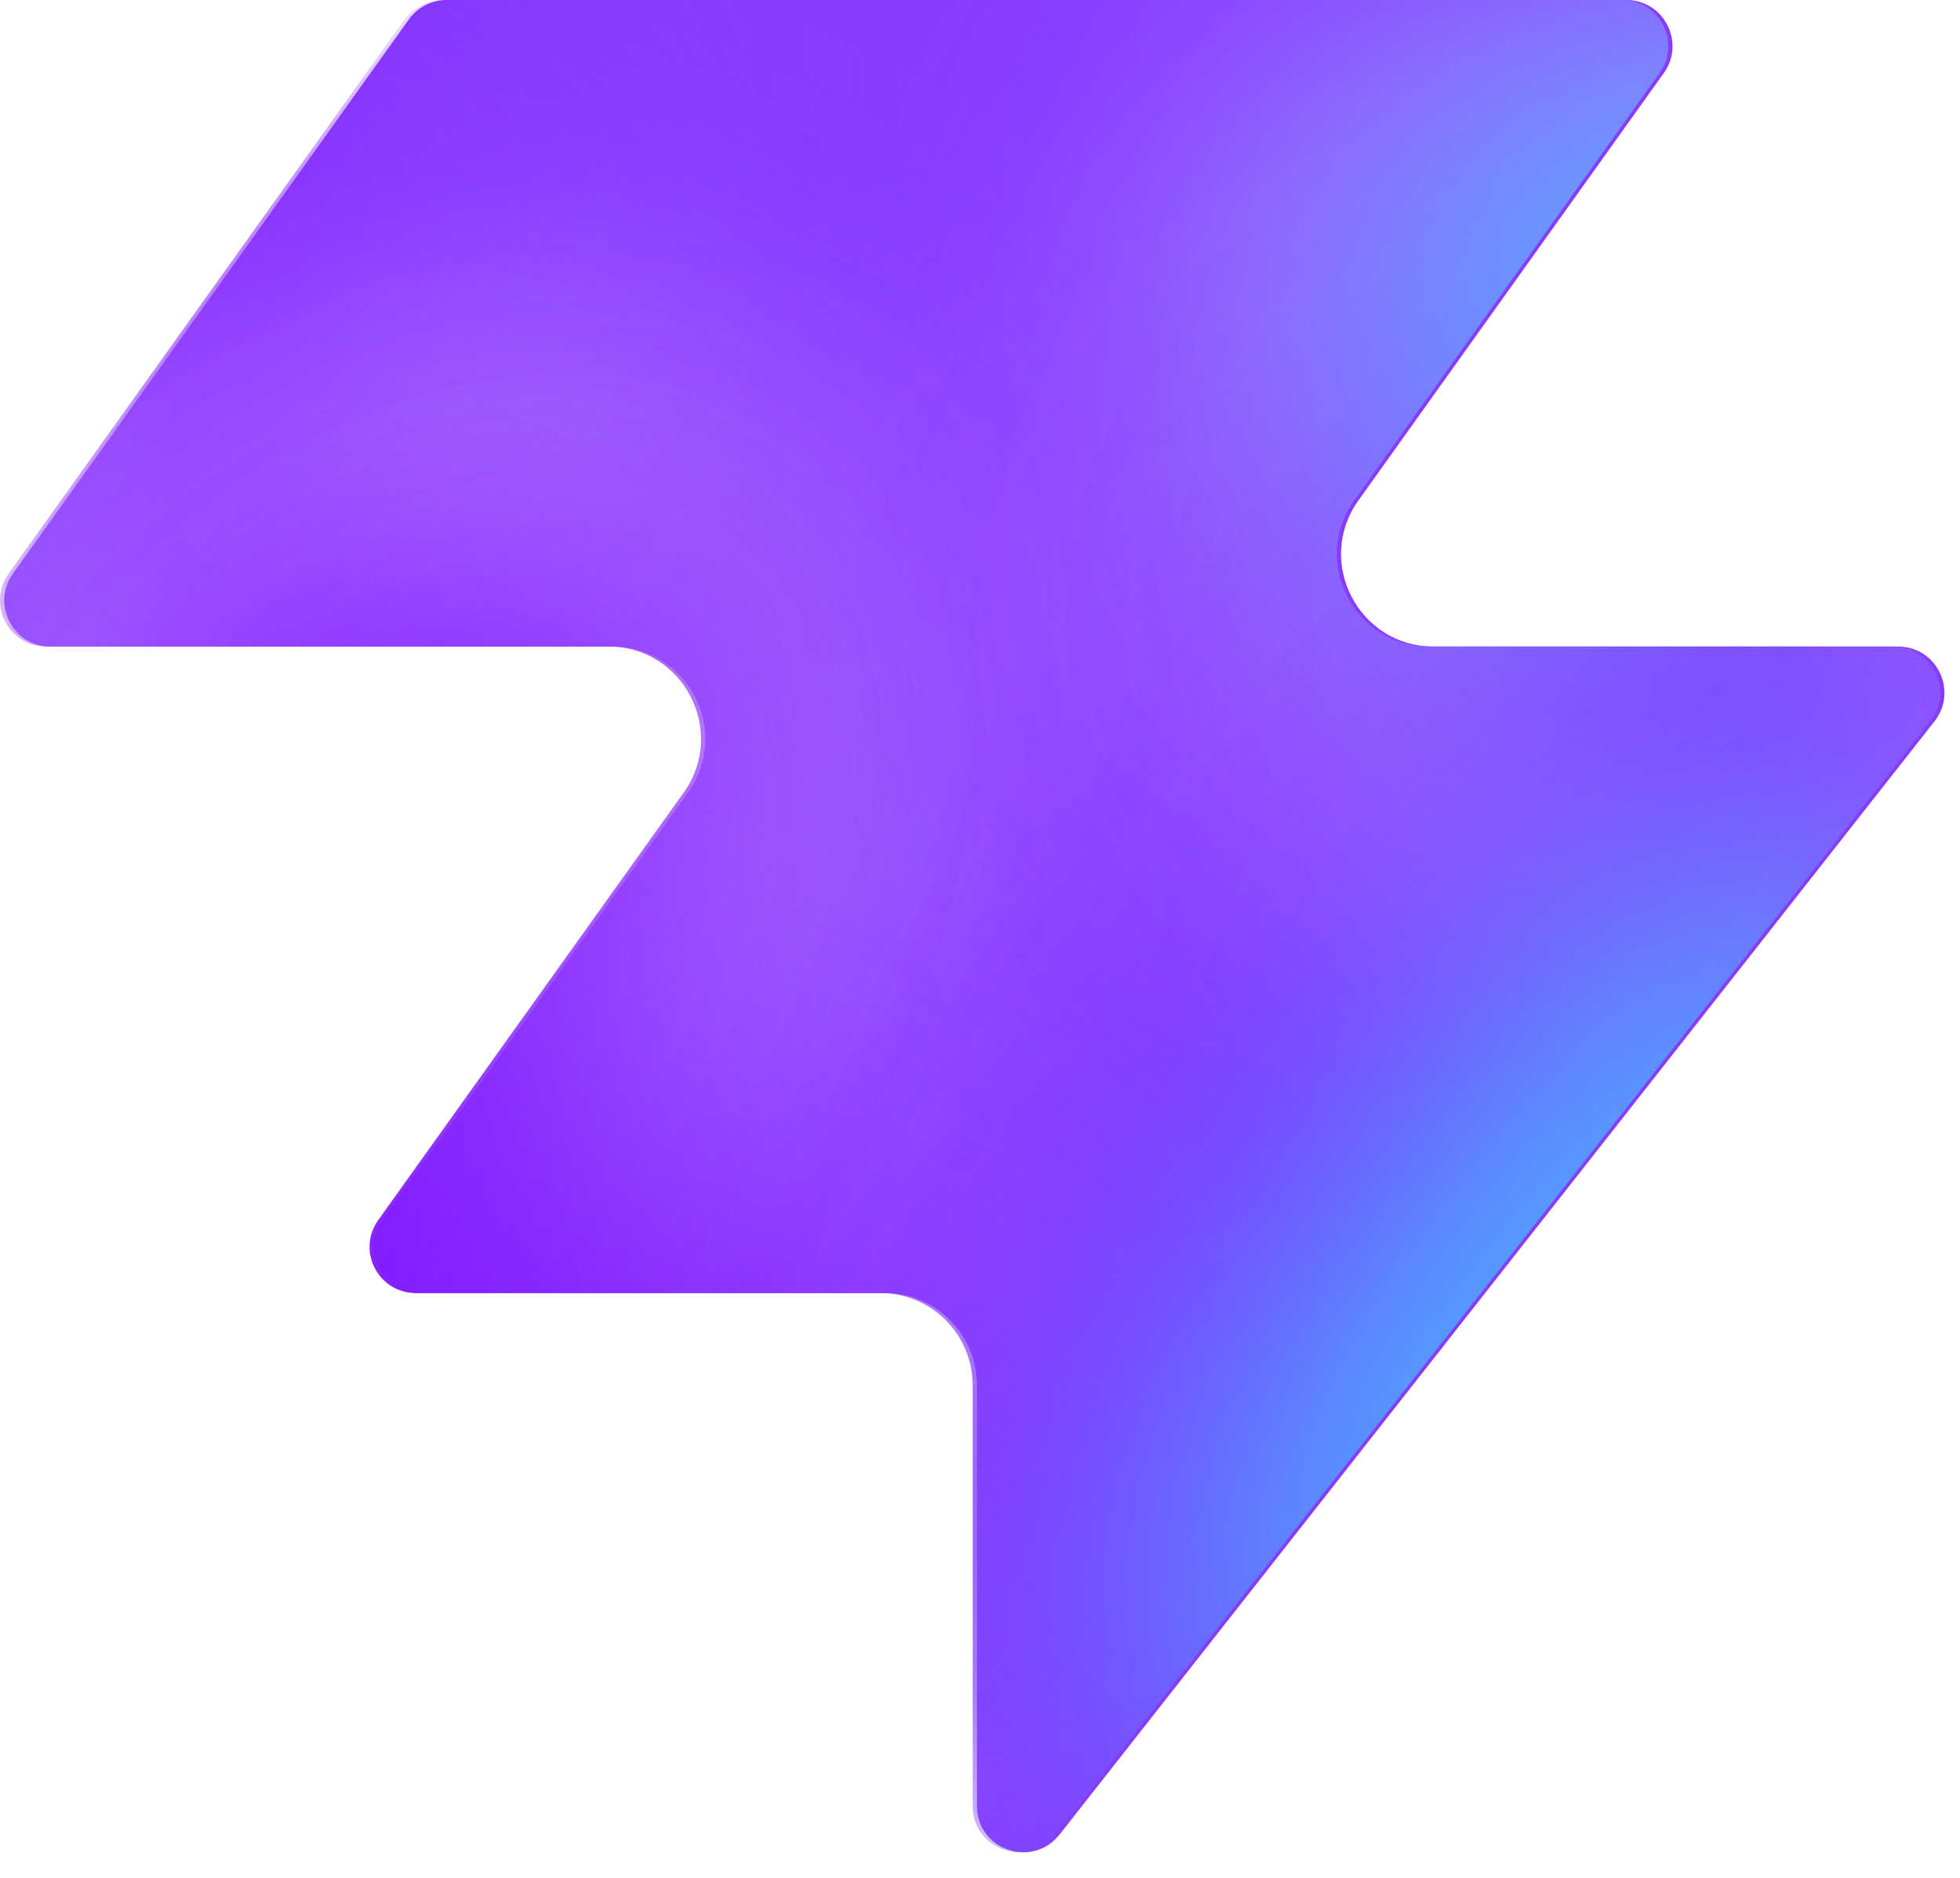
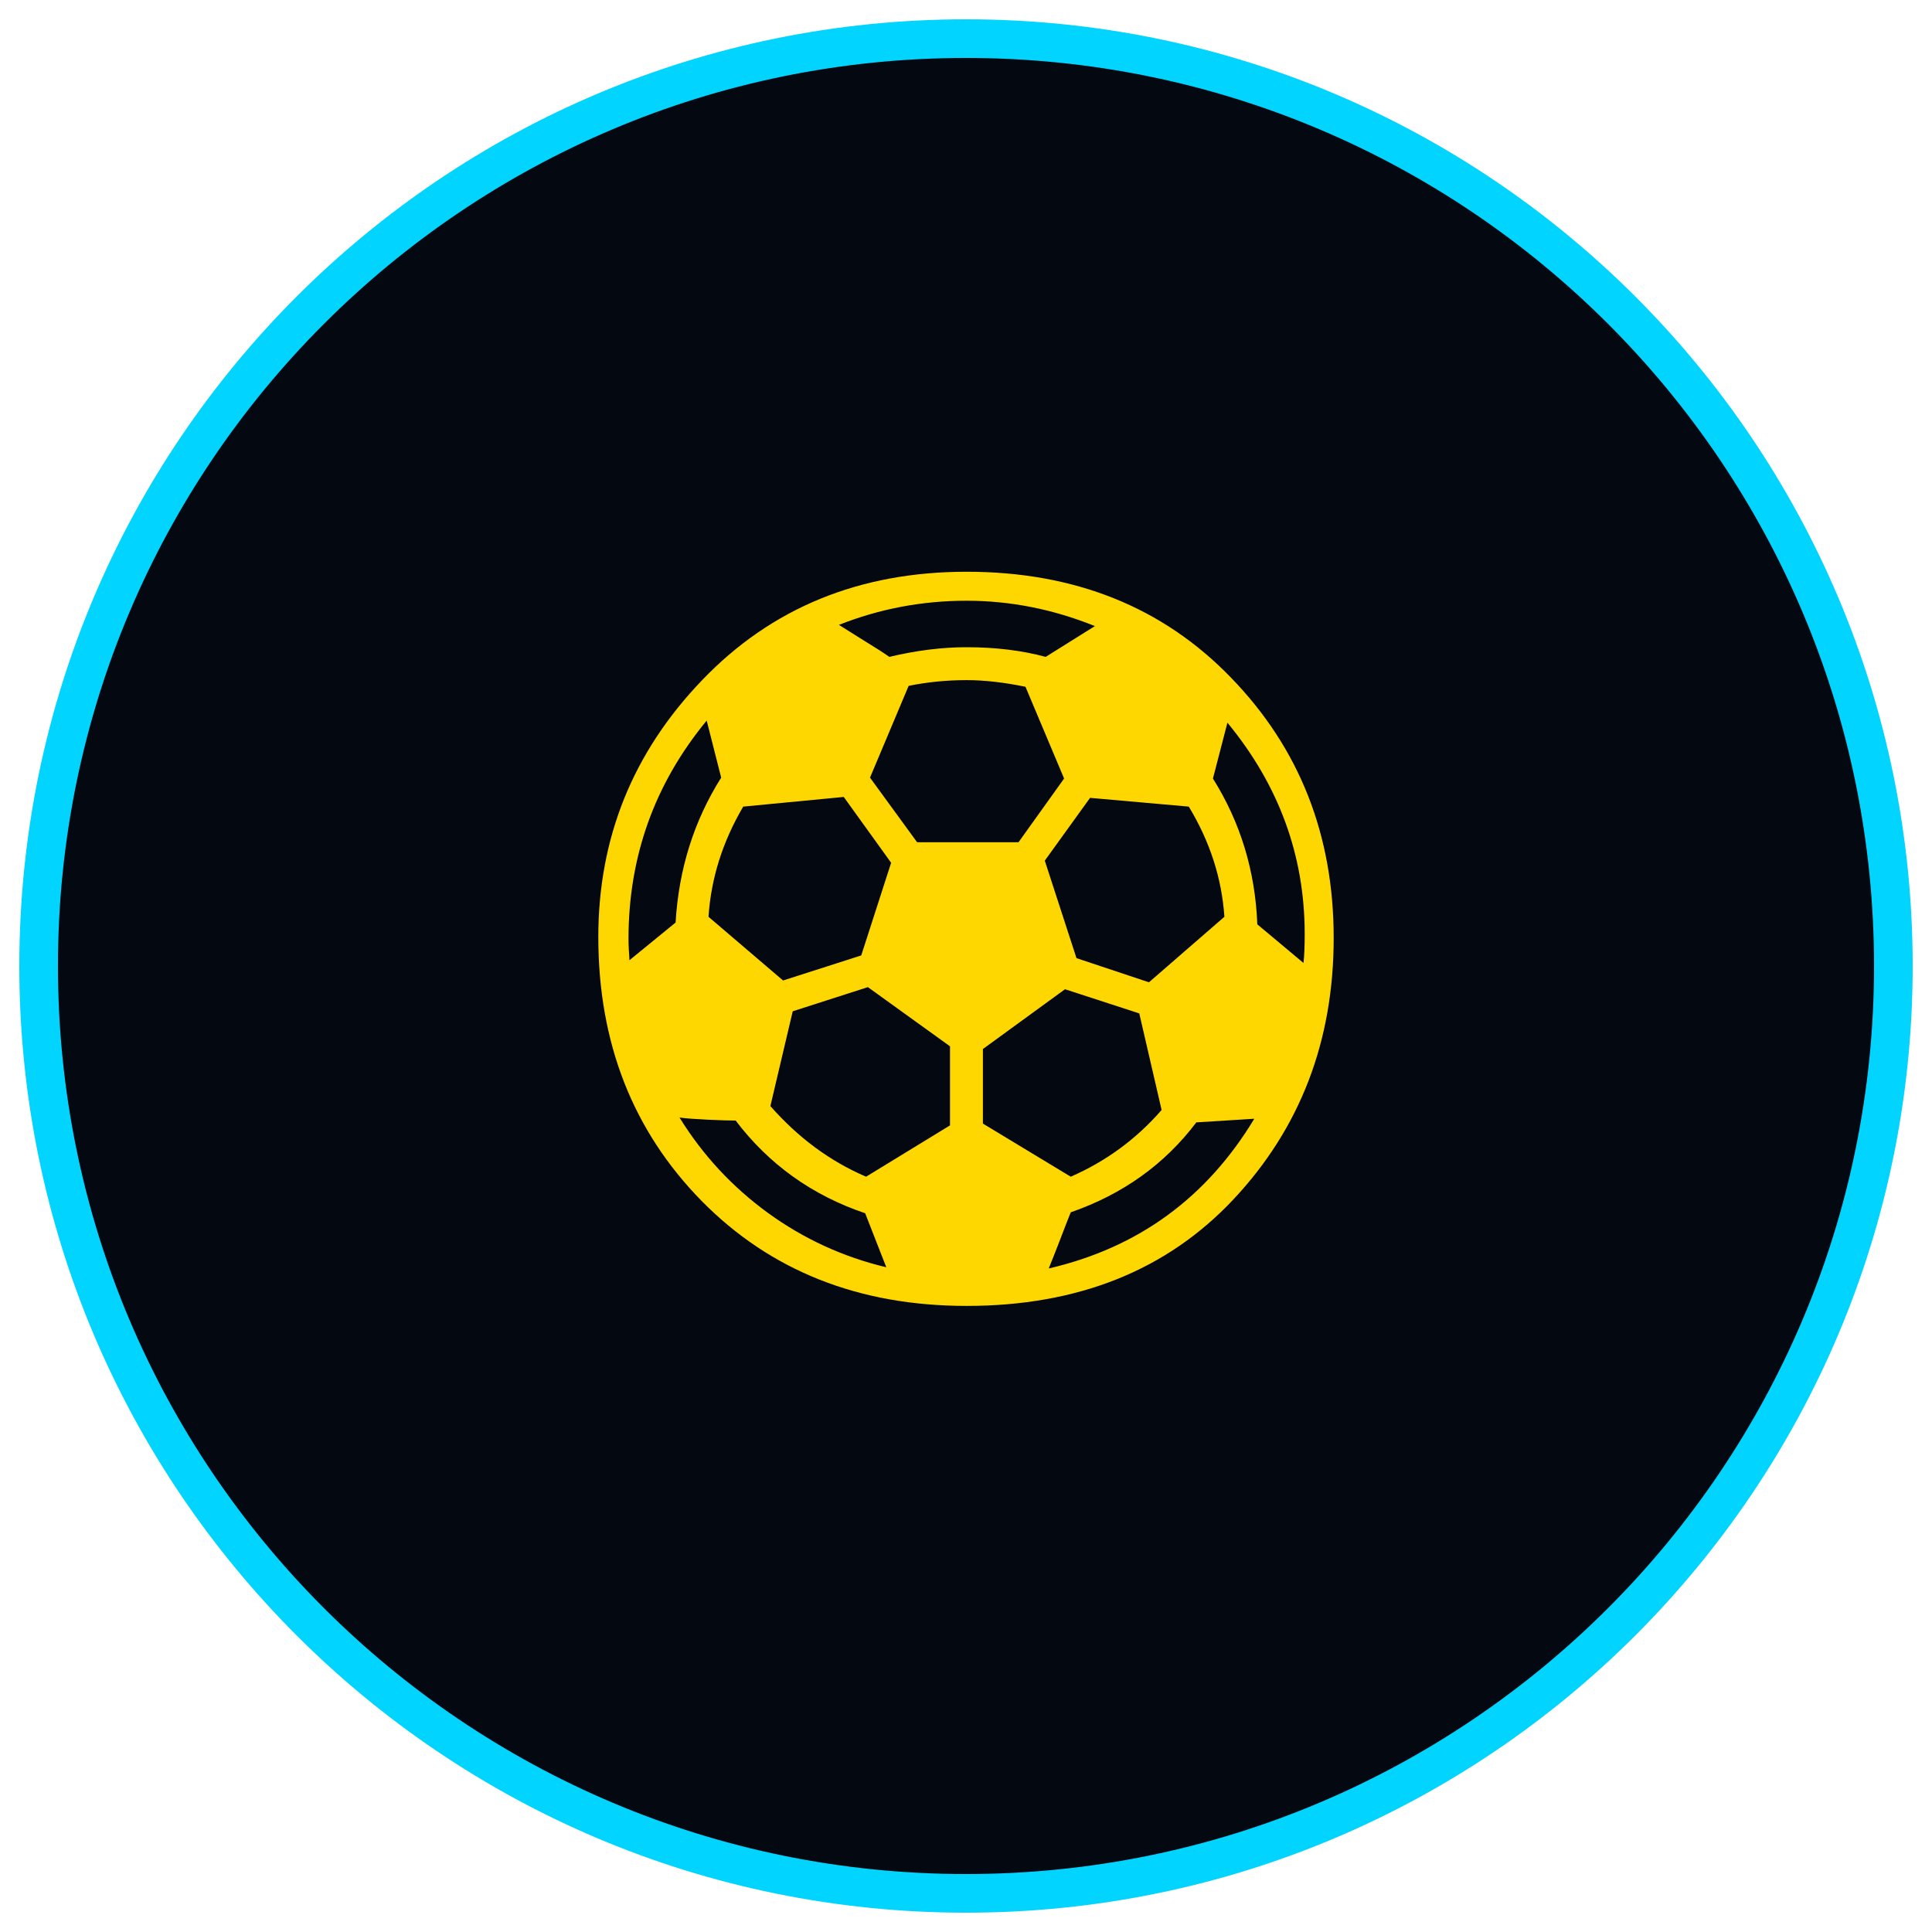
- <svg xmlns="http://www.w3.org/2000/svg" width="48" height="46" fill="none" viewBox="0 0 48 46">
-   <path fill="#863bff" d="M25.946 44.938c-.664.845-2.021.375-2.021-.698V33.937a2.26 2.26 0 0 0-2.262-2.262H10.287c-.92 0-1.456-1.04-.92-1.788l7.48-10.471c1.07-1.497 0-3.578-1.842-3.578H1.237c-.92 0-1.456-1.04-.92-1.788L10.013.474c.214-.297.556-.474.92-.474h28.894c.92 0 1.456 1.04.92 1.788l-7.48 10.471c-1.07 1.498 0 3.579 1.842 3.579h11.377c.943 0 1.473 1.088.89 1.83L25.947 44.94z" style="fill:#863bff;fill:color(display-p3 .525 .23 1);fill-opacity:1" />
-   <mask id="a" width="48" height="46" x="0" y="0" maskUnits="userSpaceOnUse" style="mask-type:alpha">
-     <path fill="#000" d="M25.842 44.938c-.664.844-2.021.375-2.021-.698V33.937a2.26 2.26 0 0 0-2.262-2.262H10.183c-.92 0-1.456-1.04-.92-1.788l7.48-10.471c1.07-1.498 0-3.579-1.842-3.579H1.133c-.92 0-1.456-1.04-.92-1.787L9.91.473c.214-.297.556-.474.92-.474h28.894c.92 0 1.456 1.04.92 1.788l-7.48 10.471c-1.07 1.498 0 3.578 1.842 3.578h11.377c.943 0 1.473 1.088.89 1.832L25.843 44.94z" style="fill:#000;fill-opacity:1" />
-   </mask>
-   <g mask="url(#a)">
-     <g filter="url(#b)">
-       <ellipse cx="5.508" cy="14.704" fill="#ede6ff" rx="5.508" ry="14.704" style="fill:#ede6ff;fill:color(display-p3 .927 .903 1);fill-opacity:1" transform="matrix(.00324 1 1 -.00324 -4.47 31.516)" />
-     </g>
-     <g filter="url(#c)">
-       <ellipse cx="10.399" cy="29.851" fill="#ede6ff" rx="10.399" ry="29.851" style="fill:#ede6ff;fill:color(display-p3 .927 .903 1);fill-opacity:1" transform="matrix(.00324 1 1 -.00324 -39.328 7.883)" />
-     </g>
-     <g filter="url(#d)">
-       <ellipse cx="5.508" cy="30.487" fill="#7e14ff" rx="5.508" ry="30.487" style="fill:#7e14ff;fill:color(display-p3 .492 .077 1);fill-opacity:1" transform="rotate(89.814 -25.913 -14.639)scale(1 -1)" />
-     </g>
-     <g filter="url(#e)">
-       <ellipse cx="5.508" cy="30.599" fill="#7e14ff" rx="5.508" ry="30.599" style="fill:#7e14ff;fill:color(display-p3 .492 .077 1);fill-opacity:1" transform="rotate(89.814 -32.644 -3.334)scale(1 -1)" />
-     </g>
-     <g filter="url(#f)">
-       <ellipse cx="5.508" cy="30.599" fill="#7e14ff" rx="5.508" ry="30.599" style="fill:#7e14ff;fill:color(display-p3 .492 .077 1);fill-opacity:1" transform="matrix(.00324 1 1 -.00324 -34.34 30.47)" />
-     </g>
-     <g filter="url(#g)">
-       <ellipse cx="14.072" cy="22.078" fill="#ede6ff" rx="14.072" ry="22.078" style="fill:#ede6ff;fill:color(display-p3 .927 .903 1);fill-opacity:1" transform="rotate(93.35 24.506 48.493)scale(-1 1)" />
-     </g>
-     <g filter="url(#h)">
-       <ellipse cx="3.47" cy="21.501" fill="#7e14ff" rx="3.47" ry="21.501" style="fill:#7e14ff;fill:color(display-p3 .492 .077 1);fill-opacity:1" transform="rotate(89.009 28.708 47.59)scale(-1 1)" />
-     </g>
-     <g filter="url(#i)">
-       <ellipse cx="3.47" cy="21.501" fill="#7e14ff" rx="3.47" ry="21.501" style="fill:#7e14ff;fill:color(display-p3 .492 .077 1);fill-opacity:1" transform="rotate(89.009 28.708 47.59)scale(-1 1)" />
-     </g>
-     <g filter="url(#j)">
-       <ellipse cx=".387" cy="8.972" fill="#7e14ff" rx="4.407" ry="29.108" style="fill:#7e14ff;fill:color(display-p3 .492 .077 1);fill-opacity:1" transform="rotate(39.51 .387 8.972)" />
-     </g>
-     <g filter="url(#k)">
-       <ellipse cx="47.523" cy="-6.092" fill="#7e14ff" rx="4.407" ry="29.108" style="fill:#7e14ff;fill:color(display-p3 .492 .077 1);fill-opacity:1" transform="rotate(37.892 47.523 -6.092)" />
-     </g>
-     <g filter="url(#l)">
-       <ellipse cx="41.412" cy="6.333" fill="#47bfff" rx="5.971" ry="9.665" style="fill:#47bfff;fill:color(display-p3 .28 .748 1);fill-opacity:1" transform="rotate(37.892 41.412 6.333)" />
-     </g>
-     <g filter="url(#m)">
-       <ellipse cx="-1.879" cy="38.332" fill="#7e14ff" rx="4.407" ry="29.108" style="fill:#7e14ff;fill:color(display-p3 .492 .077 1);fill-opacity:1" transform="rotate(37.892 -1.88 38.332)" />
-     </g>
-     <g filter="url(#n)">
-       <ellipse cx="-1.879" cy="38.332" fill="#7e14ff" rx="4.407" ry="29.108" style="fill:#7e14ff;fill:color(display-p3 .492 .077 1);fill-opacity:1" transform="rotate(37.892 -1.88 38.332)" />
-     </g>
-     <g filter="url(#o)">
-       <ellipse cx="35.651" cy="29.907" fill="#7e14ff" rx="4.407" ry="29.108" style="fill:#7e14ff;fill:color(display-p3 .492 .077 1);fill-opacity:1" transform="rotate(37.892 35.651 29.907)" />
-     </g>
-     <g filter="url(#p)">
-       <ellipse cx="38.418" cy="32.4" fill="#47bfff" rx="5.971" ry="15.297" style="fill:#47bfff;fill:color(display-p3 .28 .748 1);fill-opacity:1" transform="rotate(37.892 38.418 32.4)" />
-     </g>
-   </g>
-   <defs>
-     <filter id="b" width="60.045" height="41.654" x="-19.77" y="16.149" color-interpolation-filters="sRGB" filterUnits="userSpaceOnUse">
-       <feFlood flood-opacity="0" result="BackgroundImageFix" />
-       <feBlend in="SourceGraphic" in2="BackgroundImageFix" result="shape" />
-       <feGaussianBlur result="effect1_foregroundBlur_2002_17158" stdDeviation="7.659" />
-     </filter>
-     <filter id="c" width="90.34" height="51.437" x="-54.613" y="-7.533" color-interpolation-filters="sRGB" filterUnits="userSpaceOnUse">
-       <feFlood flood-opacity="0" result="BackgroundImageFix" />
-       <feBlend in="SourceGraphic" in2="BackgroundImageFix" result="shape" />
-       <feGaussianBlur result="effect1_foregroundBlur_2002_17158" stdDeviation="7.659" />
-     </filter>
-     <filter id="d" width="79.355" height="29.4" x="-49.64" y="2.03" color-interpolation-filters="sRGB" filterUnits="userSpaceOnUse">
-       <feFlood flood-opacity="0" result="BackgroundImageFix" />
-       <feBlend in="SourceGraphic" in2="BackgroundImageFix" result="shape" />
-       <feGaussianBlur result="effect1_foregroundBlur_2002_17158" stdDeviation="4.596" />
-     </filter>
-     <filter id="e" width="79.579" height="29.4" x="-45.045" y="20.029" color-interpolation-filters="sRGB" filterUnits="userSpaceOnUse">
-       <feFlood flood-opacity="0" result="BackgroundImageFix" />
-       <feBlend in="SourceGraphic" in2="BackgroundImageFix" result="shape" />
-       <feGaussianBlur result="effect1_foregroundBlur_2002_17158" stdDeviation="4.596" />
-     </filter>
-     <filter id="f" width="79.579" height="29.4" x="-43.513" y="21.178" color-interpolation-filters="sRGB" filterUnits="userSpaceOnUse">
-       <feFlood flood-opacity="0" result="BackgroundImageFix" />
-       <feBlend in="SourceGraphic" in2="BackgroundImageFix" result="shape" />
-       <feGaussianBlur result="effect1_foregroundBlur_2002_17158" stdDeviation="4.596" />
-     </filter>
-     <filter id="g" width="74.749" height="58.852" x="15.756" y="-17.901" color-interpolation-filters="sRGB" filterUnits="userSpaceOnUse">
-       <feFlood flood-opacity="0" result="BackgroundImageFix" />
-       <feBlend in="SourceGraphic" in2="BackgroundImageFix" result="shape" />
-       <feGaussianBlur result="effect1_foregroundBlur_2002_17158" stdDeviation="7.659" />
-     </filter>
-     <filter id="h" width="61.377" height="25.362" x="23.548" y="2.284" color-interpolation-filters="sRGB" filterUnits="userSpaceOnUse">
-       <feFlood flood-opacity="0" result="BackgroundImageFix" />
-       <feBlend in="SourceGraphic" in2="BackgroundImageFix" result="shape" />
-       <feGaussianBlur result="effect1_foregroundBlur_2002_17158" stdDeviation="4.596" />
-     </filter>
-     <filter id="i" width="61.377" height="25.362" x="23.548" y="2.284" color-interpolation-filters="sRGB" filterUnits="userSpaceOnUse">
-       <feFlood flood-opacity="0" result="BackgroundImageFix" />
-       <feBlend in="SourceGraphic" in2="BackgroundImageFix" result="shape" />
-       <feGaussianBlur result="effect1_foregroundBlur_2002_17158" stdDeviation="4.596" />
-     </filter>
-     <filter id="j" width="56.045" height="63.649" x="-27.636" y="-22.853" color-interpolation-filters="sRGB" filterUnits="userSpaceOnUse">
-       <feFlood flood-opacity="0" result="BackgroundImageFix" />
-       <feBlend in="SourceGraphic" in2="BackgroundImageFix" result="shape" />
-       <feGaussianBlur result="effect1_foregroundBlur_2002_17158" stdDeviation="4.596" />
-     </filter>
-     <filter id="k" width="54.814" height="64.646" x="20.116" y="-38.415" color-interpolation-filters="sRGB" filterUnits="userSpaceOnUse">
-       <feFlood flood-opacity="0" result="BackgroundImageFix" />
-       <feBlend in="SourceGraphic" in2="BackgroundImageFix" result="shape" />
-       <feGaussianBlur result="effect1_foregroundBlur_2002_17158" stdDeviation="4.596" />
-     </filter>
-     <filter id="l" width="33.541" height="35.313" x="24.641" y="-11.323" color-interpolation-filters="sRGB" filterUnits="userSpaceOnUse">
-       <feFlood flood-opacity="0" result="BackgroundImageFix" />
-       <feBlend in="SourceGraphic" in2="BackgroundImageFix" result="shape" />
-       <feGaussianBlur result="effect1_foregroundBlur_2002_17158" stdDeviation="4.596" />
-     </filter>
-     <filter id="m" width="54.814" height="64.646" x="-29.286" y="6.009" color-interpolation-filters="sRGB" filterUnits="userSpaceOnUse">
-       <feFlood flood-opacity="0" result="BackgroundImageFix" />
-       <feBlend in="SourceGraphic" in2="BackgroundImageFix" result="shape" />
-       <feGaussianBlur result="effect1_foregroundBlur_2002_17158" stdDeviation="4.596" />
-     </filter>
-     <filter id="n" width="54.814" height="64.646" x="-29.286" y="6.009" color-interpolation-filters="sRGB" filterUnits="userSpaceOnUse">
-       <feFlood flood-opacity="0" result="BackgroundImageFix" />
-       <feBlend in="SourceGraphic" in2="BackgroundImageFix" result="shape" />
-       <feGaussianBlur result="effect1_foregroundBlur_2002_17158" stdDeviation="4.596" />
-     </filter>
-     <filter id="o" width="54.814" height="64.646" x="8.244" y="-2.416" color-interpolation-filters="sRGB" filterUnits="userSpaceOnUse">
-       <feFlood flood-opacity="0" result="BackgroundImageFix" />
-       <feBlend in="SourceGraphic" in2="BackgroundImageFix" result="shape" />
-       <feGaussianBlur result="effect1_foregroundBlur_2002_17158" stdDeviation="4.596" />
-     </filter>
-     <filter id="p" width="39.409" height="43.623" x="18.713" y="10.588" color-interpolation-filters="sRGB" filterUnits="userSpaceOnUse">
-       <feFlood flood-opacity="0" result="BackgroundImageFix" />
-       <feBlend in="SourceGraphic" in2="BackgroundImageFix" result="shape" />
-       <feGaussianBlur result="effect1_foregroundBlur_2002_17158" stdDeviation="4.596" />
-     </filter>
-   </defs>
+ <svg xmlns="http://www.w3.org/2000/svg" viewBox="0 0 100 100">
+   <circle cx="50" cy="50" r="48" fill="#040810" stroke="#00d4ff" stroke-width="2" />
+   <text x="50" y="65" text-anchor="middle" font-size="50" fill="#ffd700">⚽</text>
</svg>
